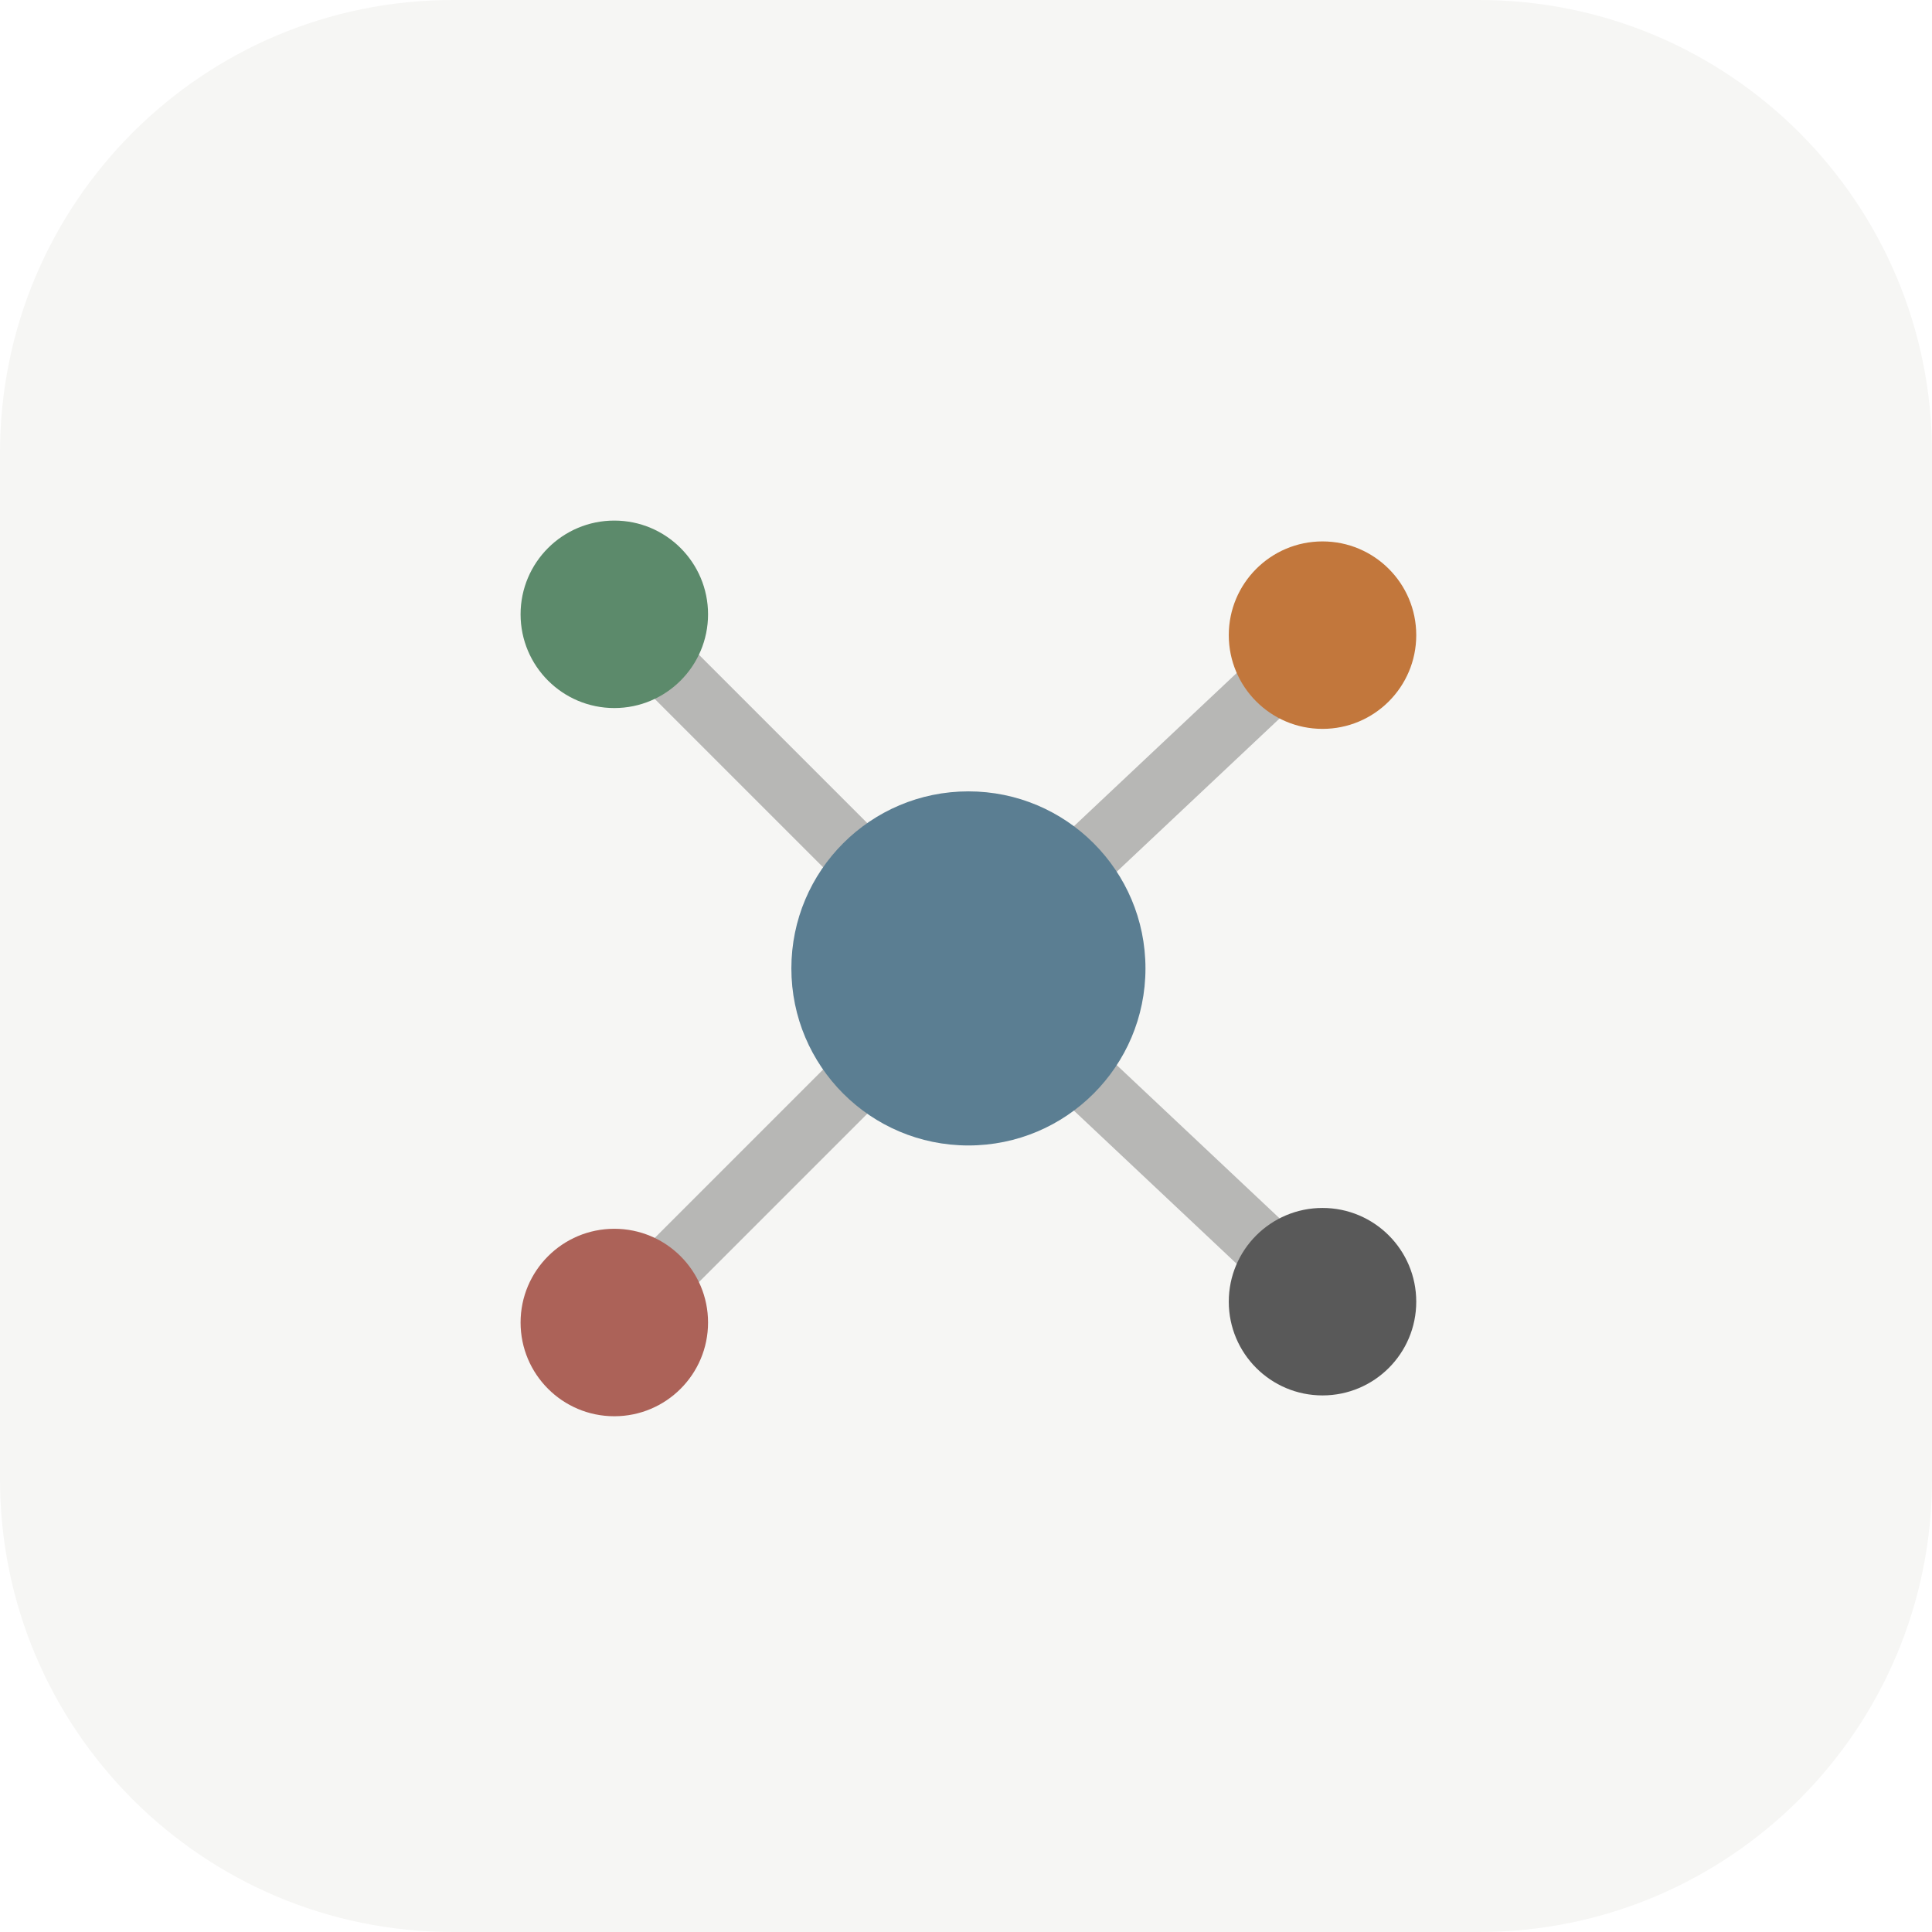
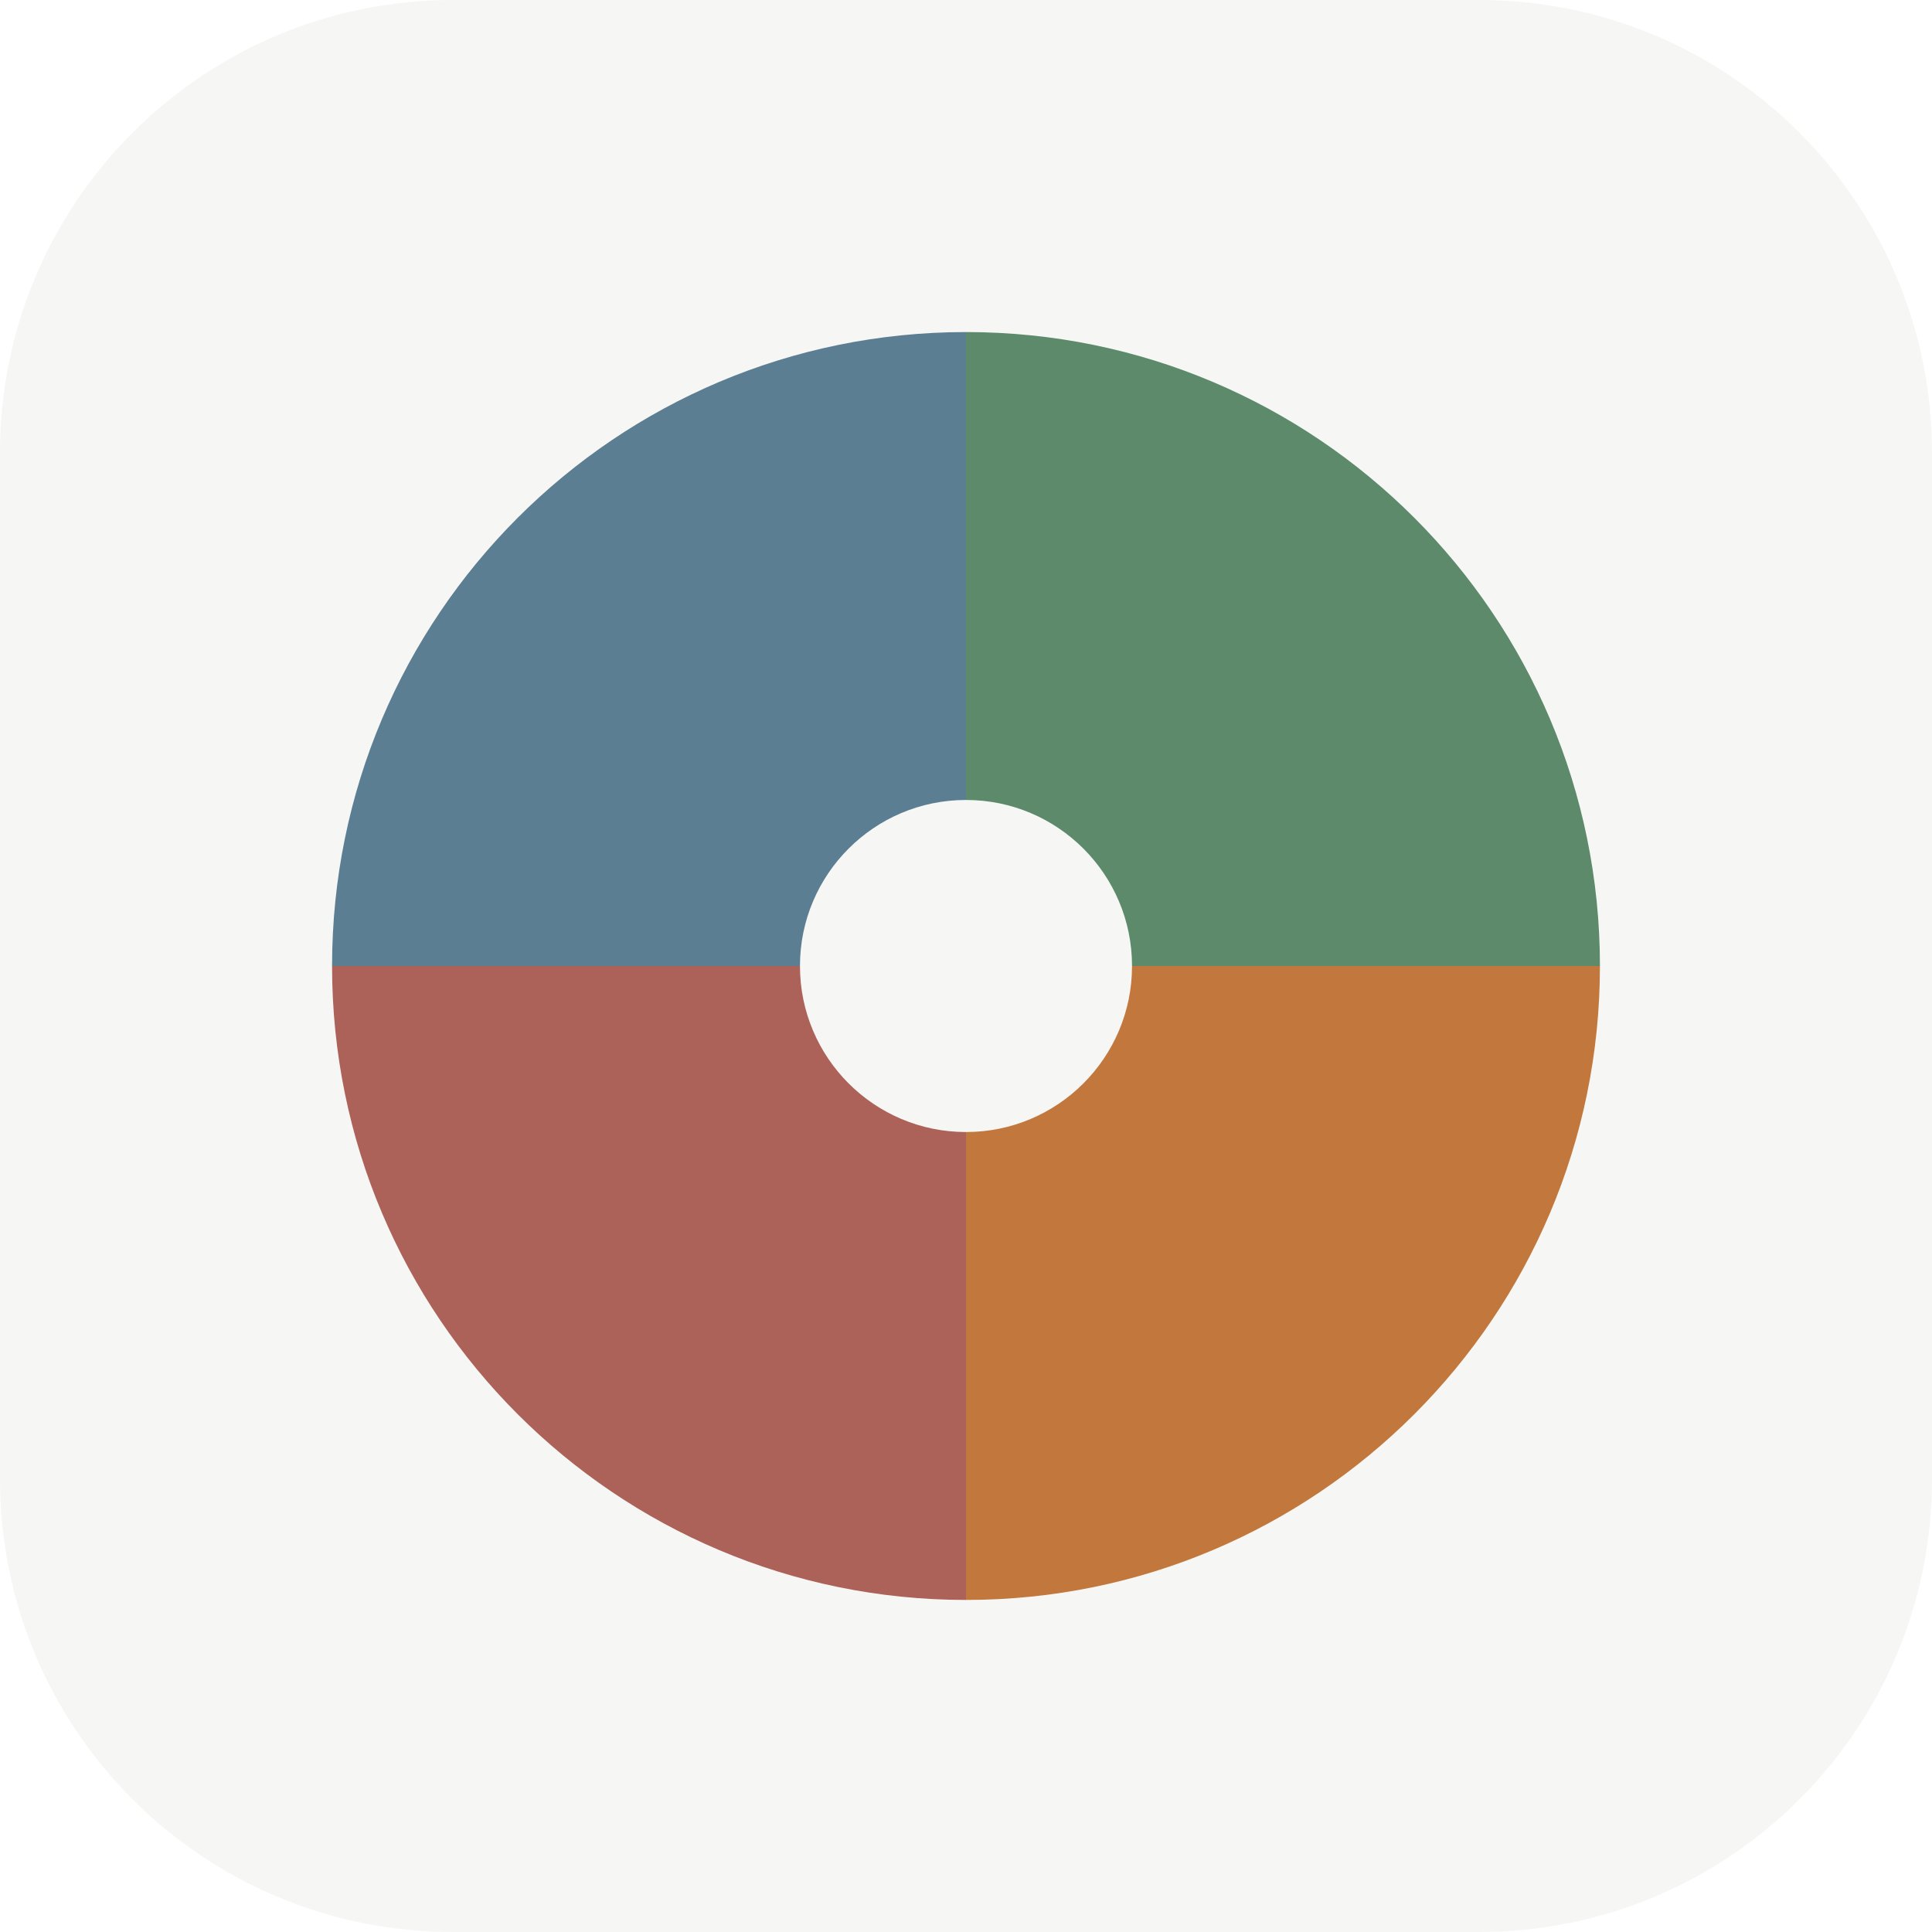
<svg xmlns="http://www.w3.org/2000/svg" width="64" height="64" viewBox="0 0 64 64" role="img" aria-label="Resondex">
  <rect width="64" height="64" rx="15" fill="#f6f6f4" />
-   <g transform="translate(10 10) scale(0.69)">
-     <g stroke="#595959" stroke-width="3" stroke-opacity="0.4" stroke-linecap="round">
-       <line x1="32" y1="32" x2="15" y2="15" />
-       <line x1="32" y1="32" x2="49" y2="16" />
-       <line x1="32" y1="32" x2="15" y2="49" />
-       <line x1="32" y1="32" x2="49" y2="48" />
-     </g>
-     <circle cx="15" cy="15" r="4.5" fill="#5C8A6B" />
-     <circle cx="49" cy="16" r="4.5" fill="#C2773C" />
-     <circle cx="15" cy="49" r="4.5" fill="#AC6258" />
-     <circle cx="49" cy="48" r="4.5" fill="#595959" />
-     <circle cx="32" cy="32" r="8.5" fill="#5B7E92" />
-   </g>
+   <path d="M32,32 L11,32 A21,21 0 0,1 32,11 Z" fill="#5B7E92" />
+   <path d="M32,32 L32,11 A21,21 0 0,1 53,32 Z" fill="#5C8A6B" />
+   <path d="M32,32 L53,32 A21,21 0 0,1 32,53 Z" fill="#C2773C" />
+   <path d="M32,32 L32,53 A21,21 0 0,1 11,32 Z" fill="#AC6258" />
+   <circle cx="32" cy="32" r="5.5" fill="#f6f6f4" />
</svg>
